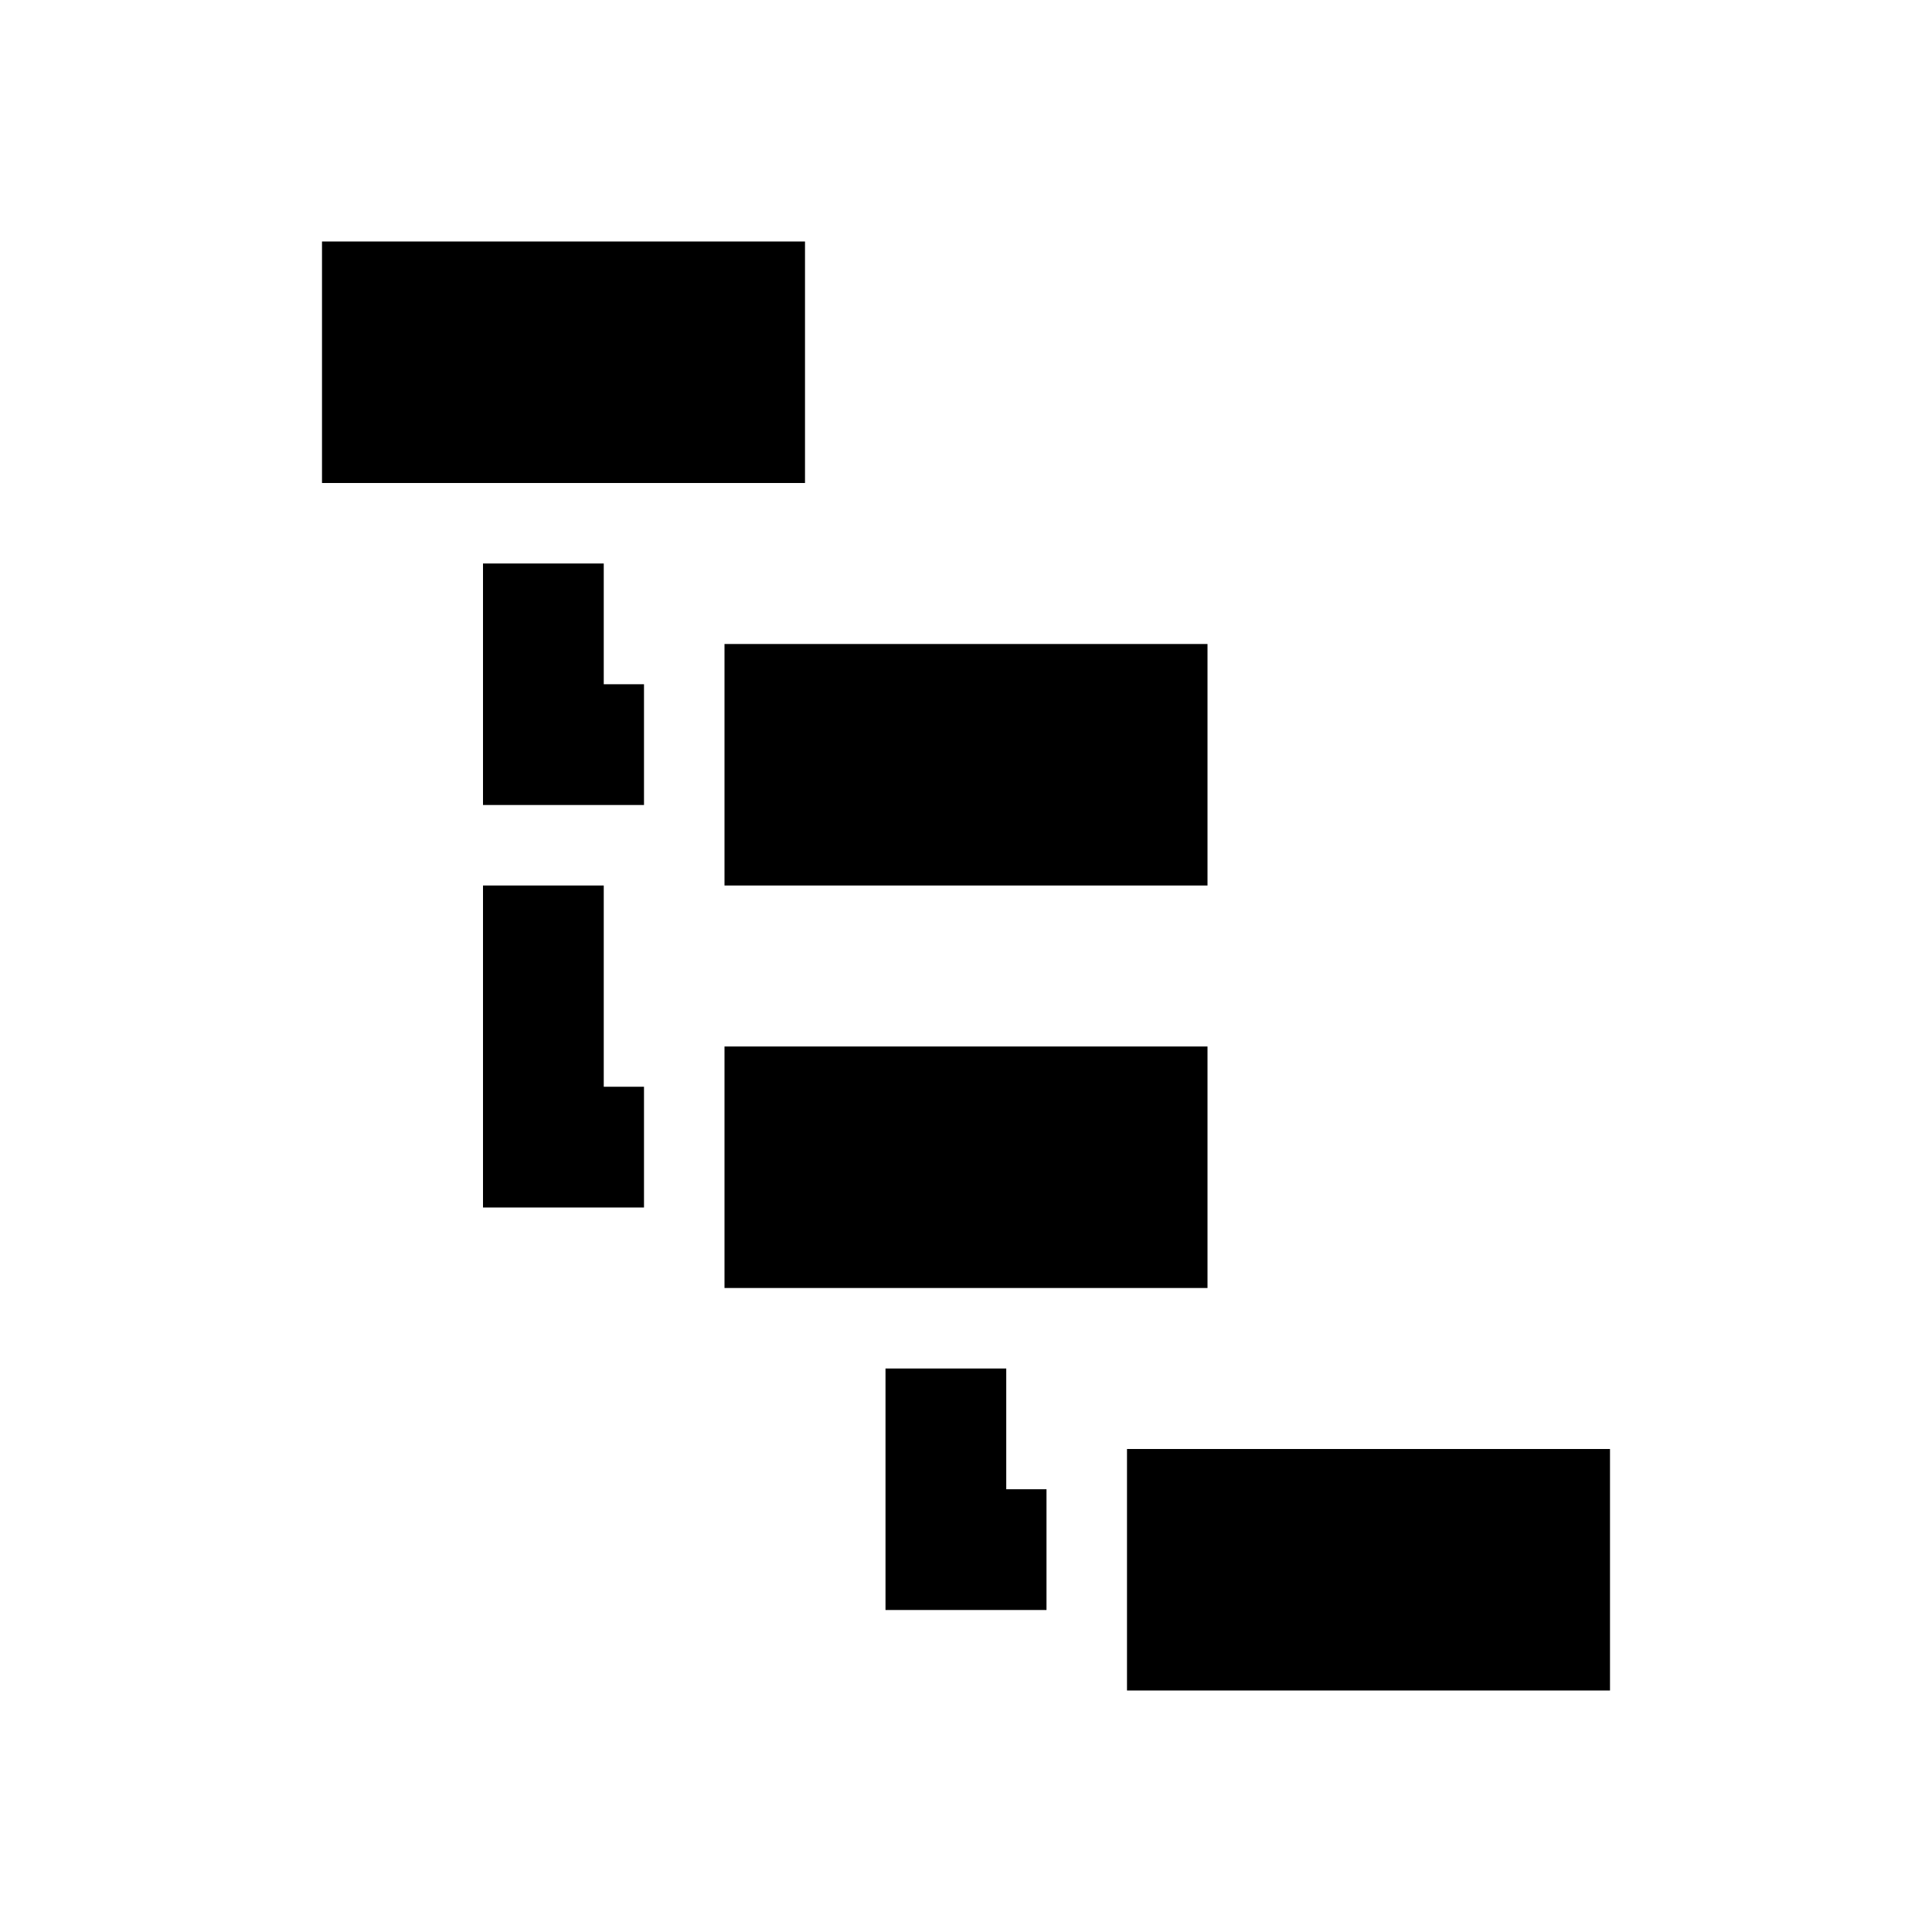
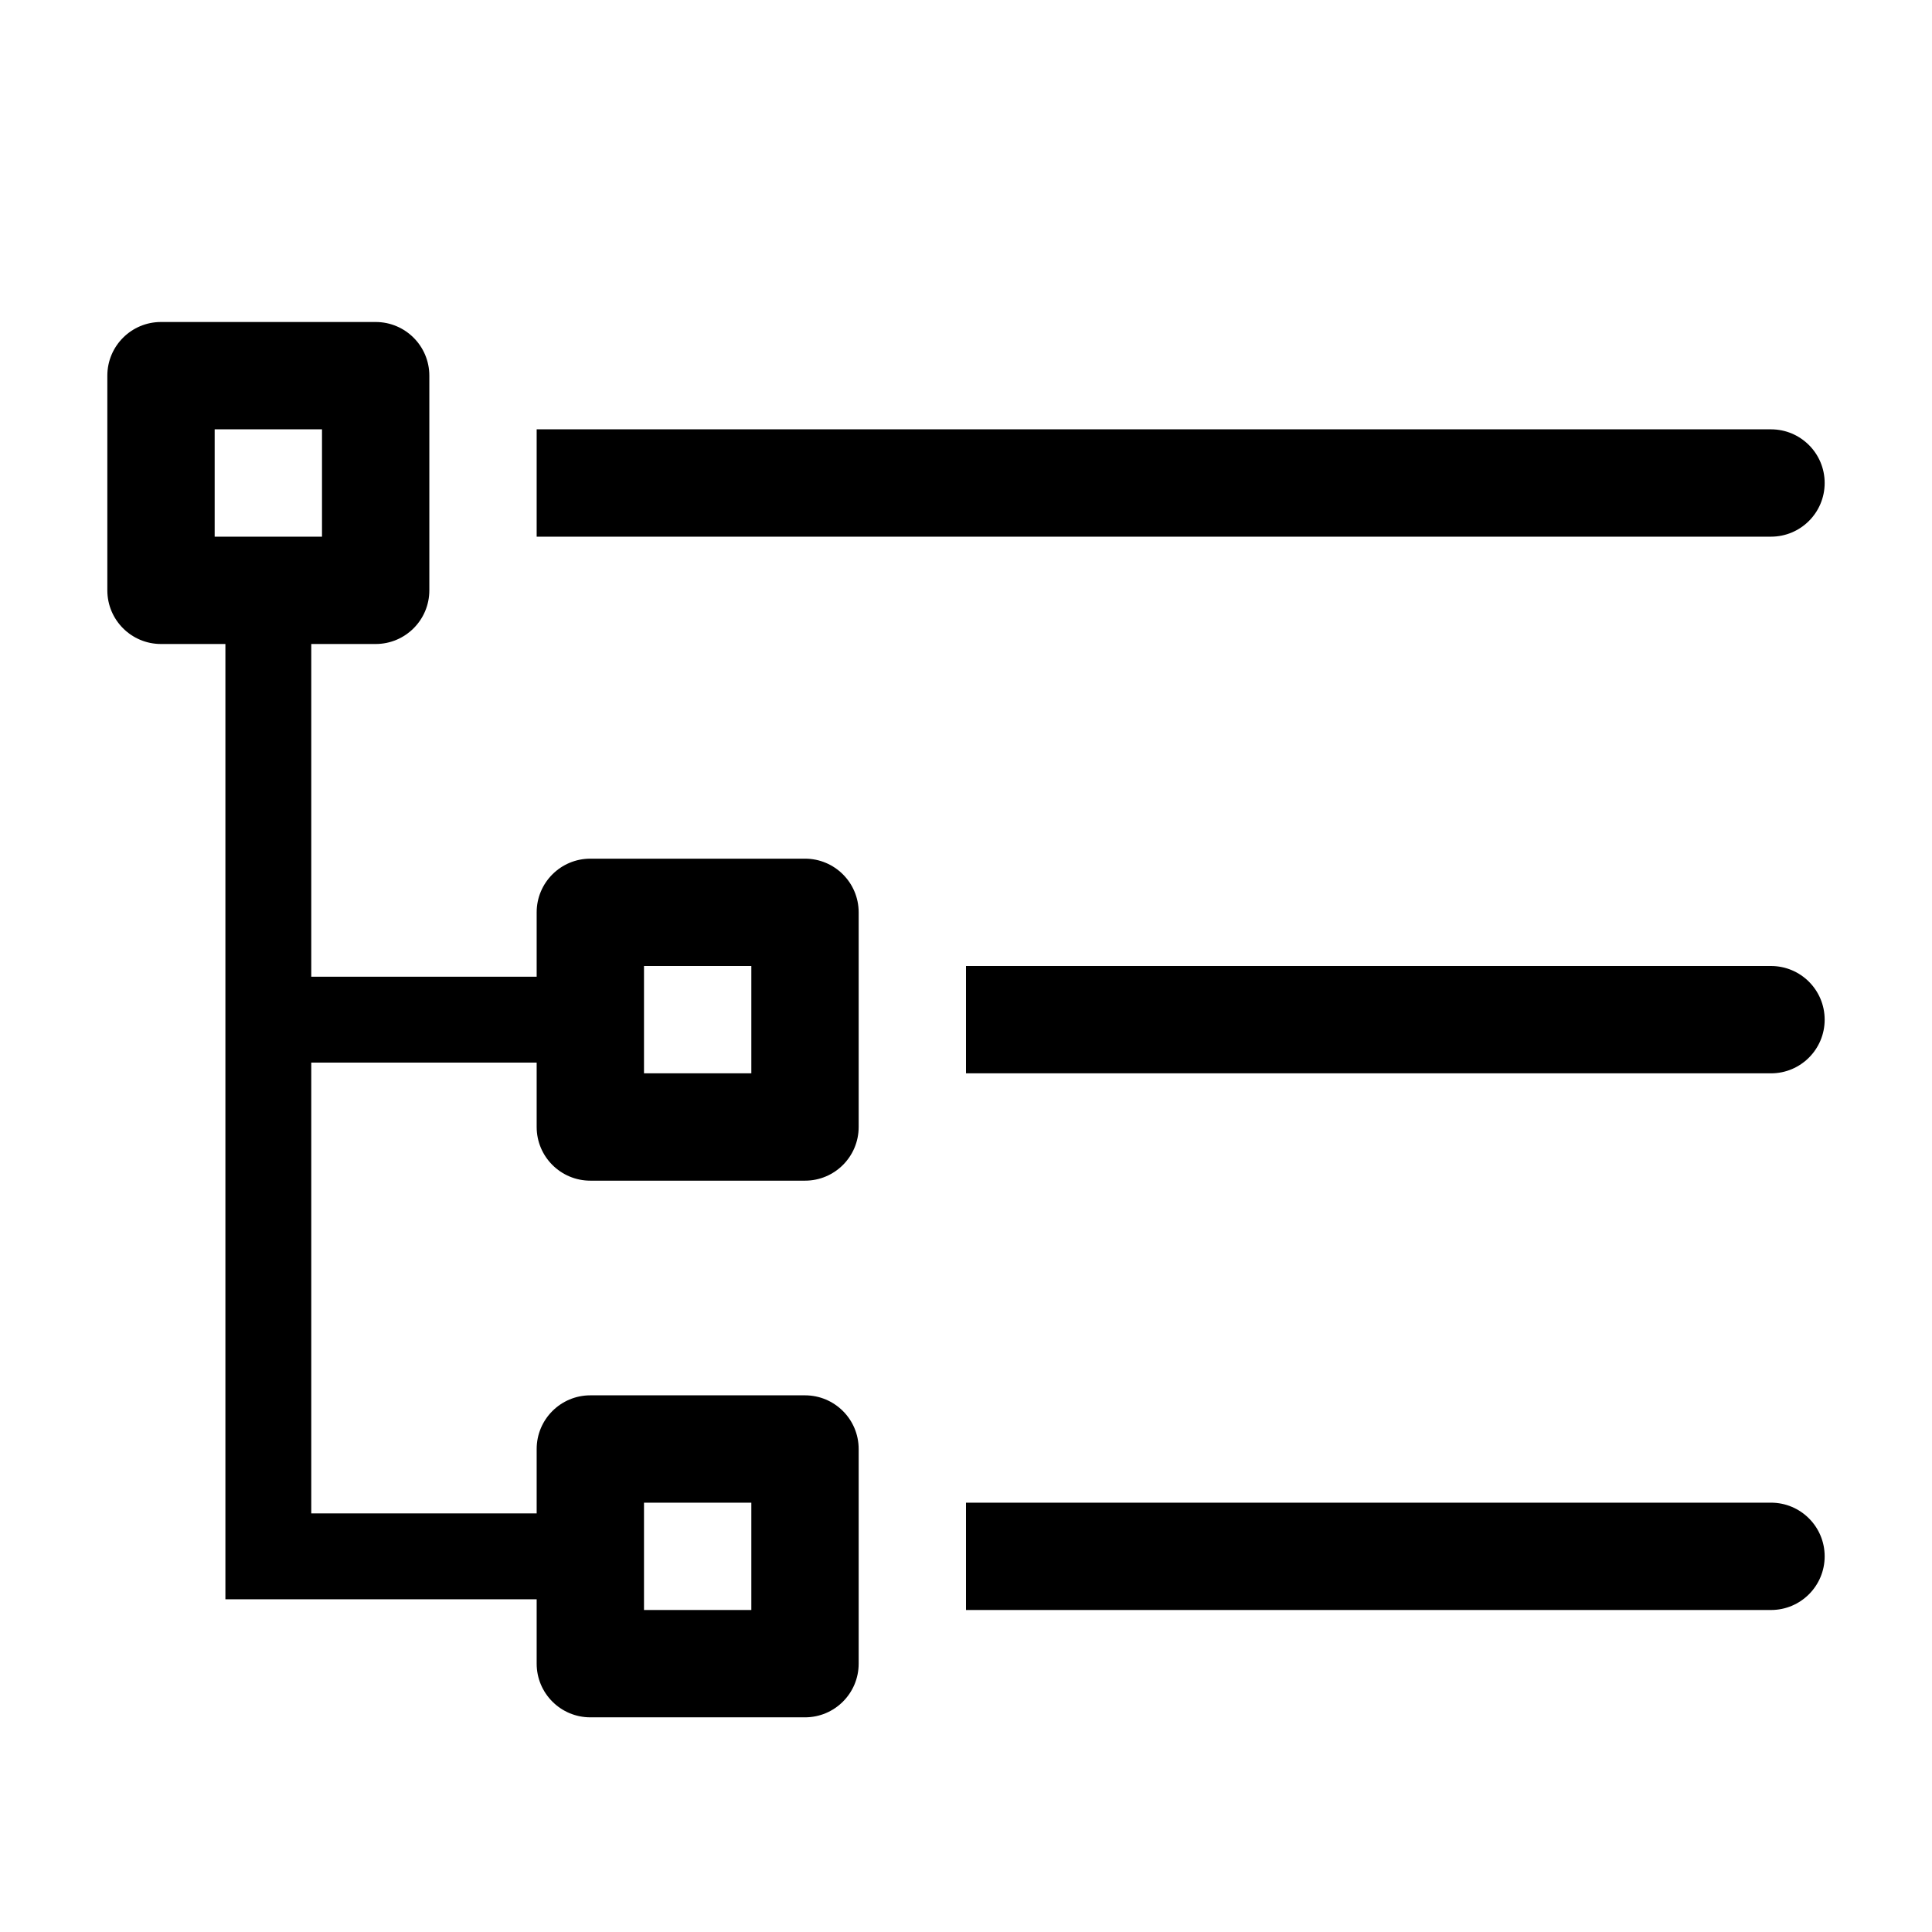
- <svg xmlns="http://www.w3.org/2000/svg" width="800px" height="800px" viewBox="0 0 512 512" version="1.1">
-   <g id="Page-1" stroke="none" stroke-width="1" fill="none" fill-rule="evenodd">
-     <g id="icon" fill="#000000" transform="translate(85.33333, 64)">
-       <path d="M1.42108547e-14,-4.26325641e-14 L128,-4.26325641e-14 L128,64 L1.42108547e-14,64 L1.42108547e-14,-4.26325641e-14 Z M106.667,106.667 L234.667,106.667 L234.667,170.667 L106.667,170.667 L106.667,106.667 Z M106.667,213.333 L234.667,213.333 L234.667,277.333 L106.667,277.333 L106.667,213.333 Z M213.333,320 L341.333,320 L341.333,384 L213.333,384 L213.333,320 Z M74.667,85.333 L74.667,117.333 L85.333,117.333 L85.333,149.333 L42.667,149.333 L42.667,85.333 L74.667,85.333 Z M181.333,298.667 L181.333,330.667 L192,330.667 L192,362.667 L149.333,362.667 L149.333,298.667 L181.333,298.667 Z M74.667,170.667 L74.667,224 L85.333,224 L85.333,256 L42.667,256 L42.667,170.667 L74.667,170.667 Z" id="Combined-Shape">
- 
- </path>
-     </g>
-   </g>
+ <svg xmlns="http://www.w3.org/2000/svg" fill="#000000" width="800px" height="800px" viewBox="0 0 36 36" version="1.1" preserveAspectRatio="xMidYMid meet">
+   <path d="M15,32H11a1,1,0,0,1-1-1V27a1,1,0,0,1,1-1h4a1,1,0,0,1,1,1v4A1,1,0,0,1,15,32Zm-3-2h2V28H12Z" class="clr-i-outline clr-i-outline-path-1" />
+   <path d="M15,16H11a1,1,0,0,0-1,1v1.2H5.8V12H7a1,1,0,0,0,1-1V7A1,1,0,0,0,7,6H3A1,1,0,0,0,2,7v4a1,1,0,0,0,1,1H4.2V29.8h6.36a.8.8,0,0,0,0-1.6H5.8V19.8H10V21a1,1,0,0,0,1,1h4a1,1,0,0,0,1-1V17A1,1,0,0,0,15,16ZM4,8H6v2H4ZM14,20H12V18h2Z" class="clr-i-outline clr-i-outline-path-2" />
+   <path d="M34,9a1,1,0,0,0-1-1H10v2H33A1,1,0,0,0,34,9Z" class="clr-i-outline clr-i-outline-path-3" />
+   <path d="M33,18H18v2H33a1,1,0,0,0,0-2Z" class="clr-i-outline clr-i-outline-path-4" />
+   <path d="M33,28H18v2H33a1,1,0,0,0,0-2Z" class="clr-i-outline clr-i-outline-path-5" />
+   <rect x="0" y="0" width="36" height="36" fill-opacity="0" />
</svg>
